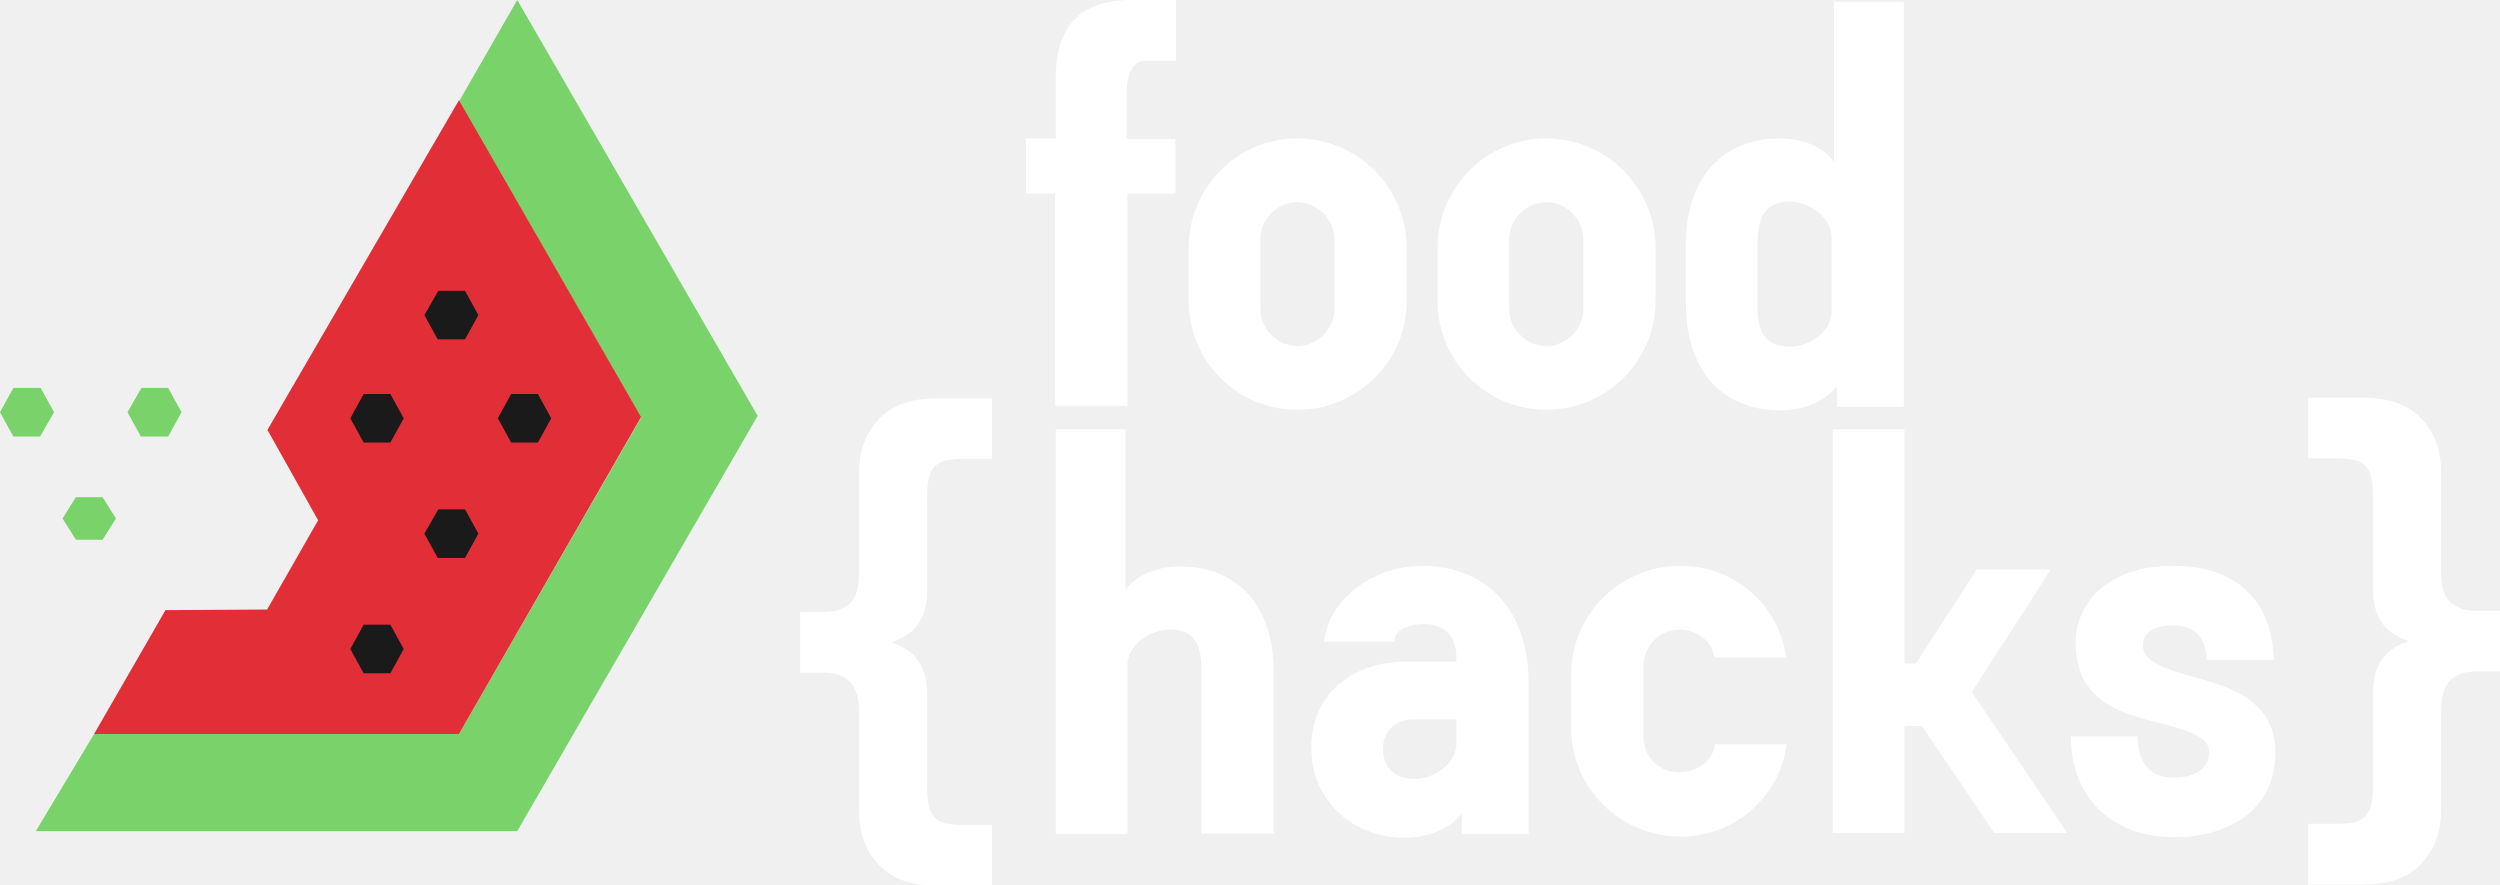
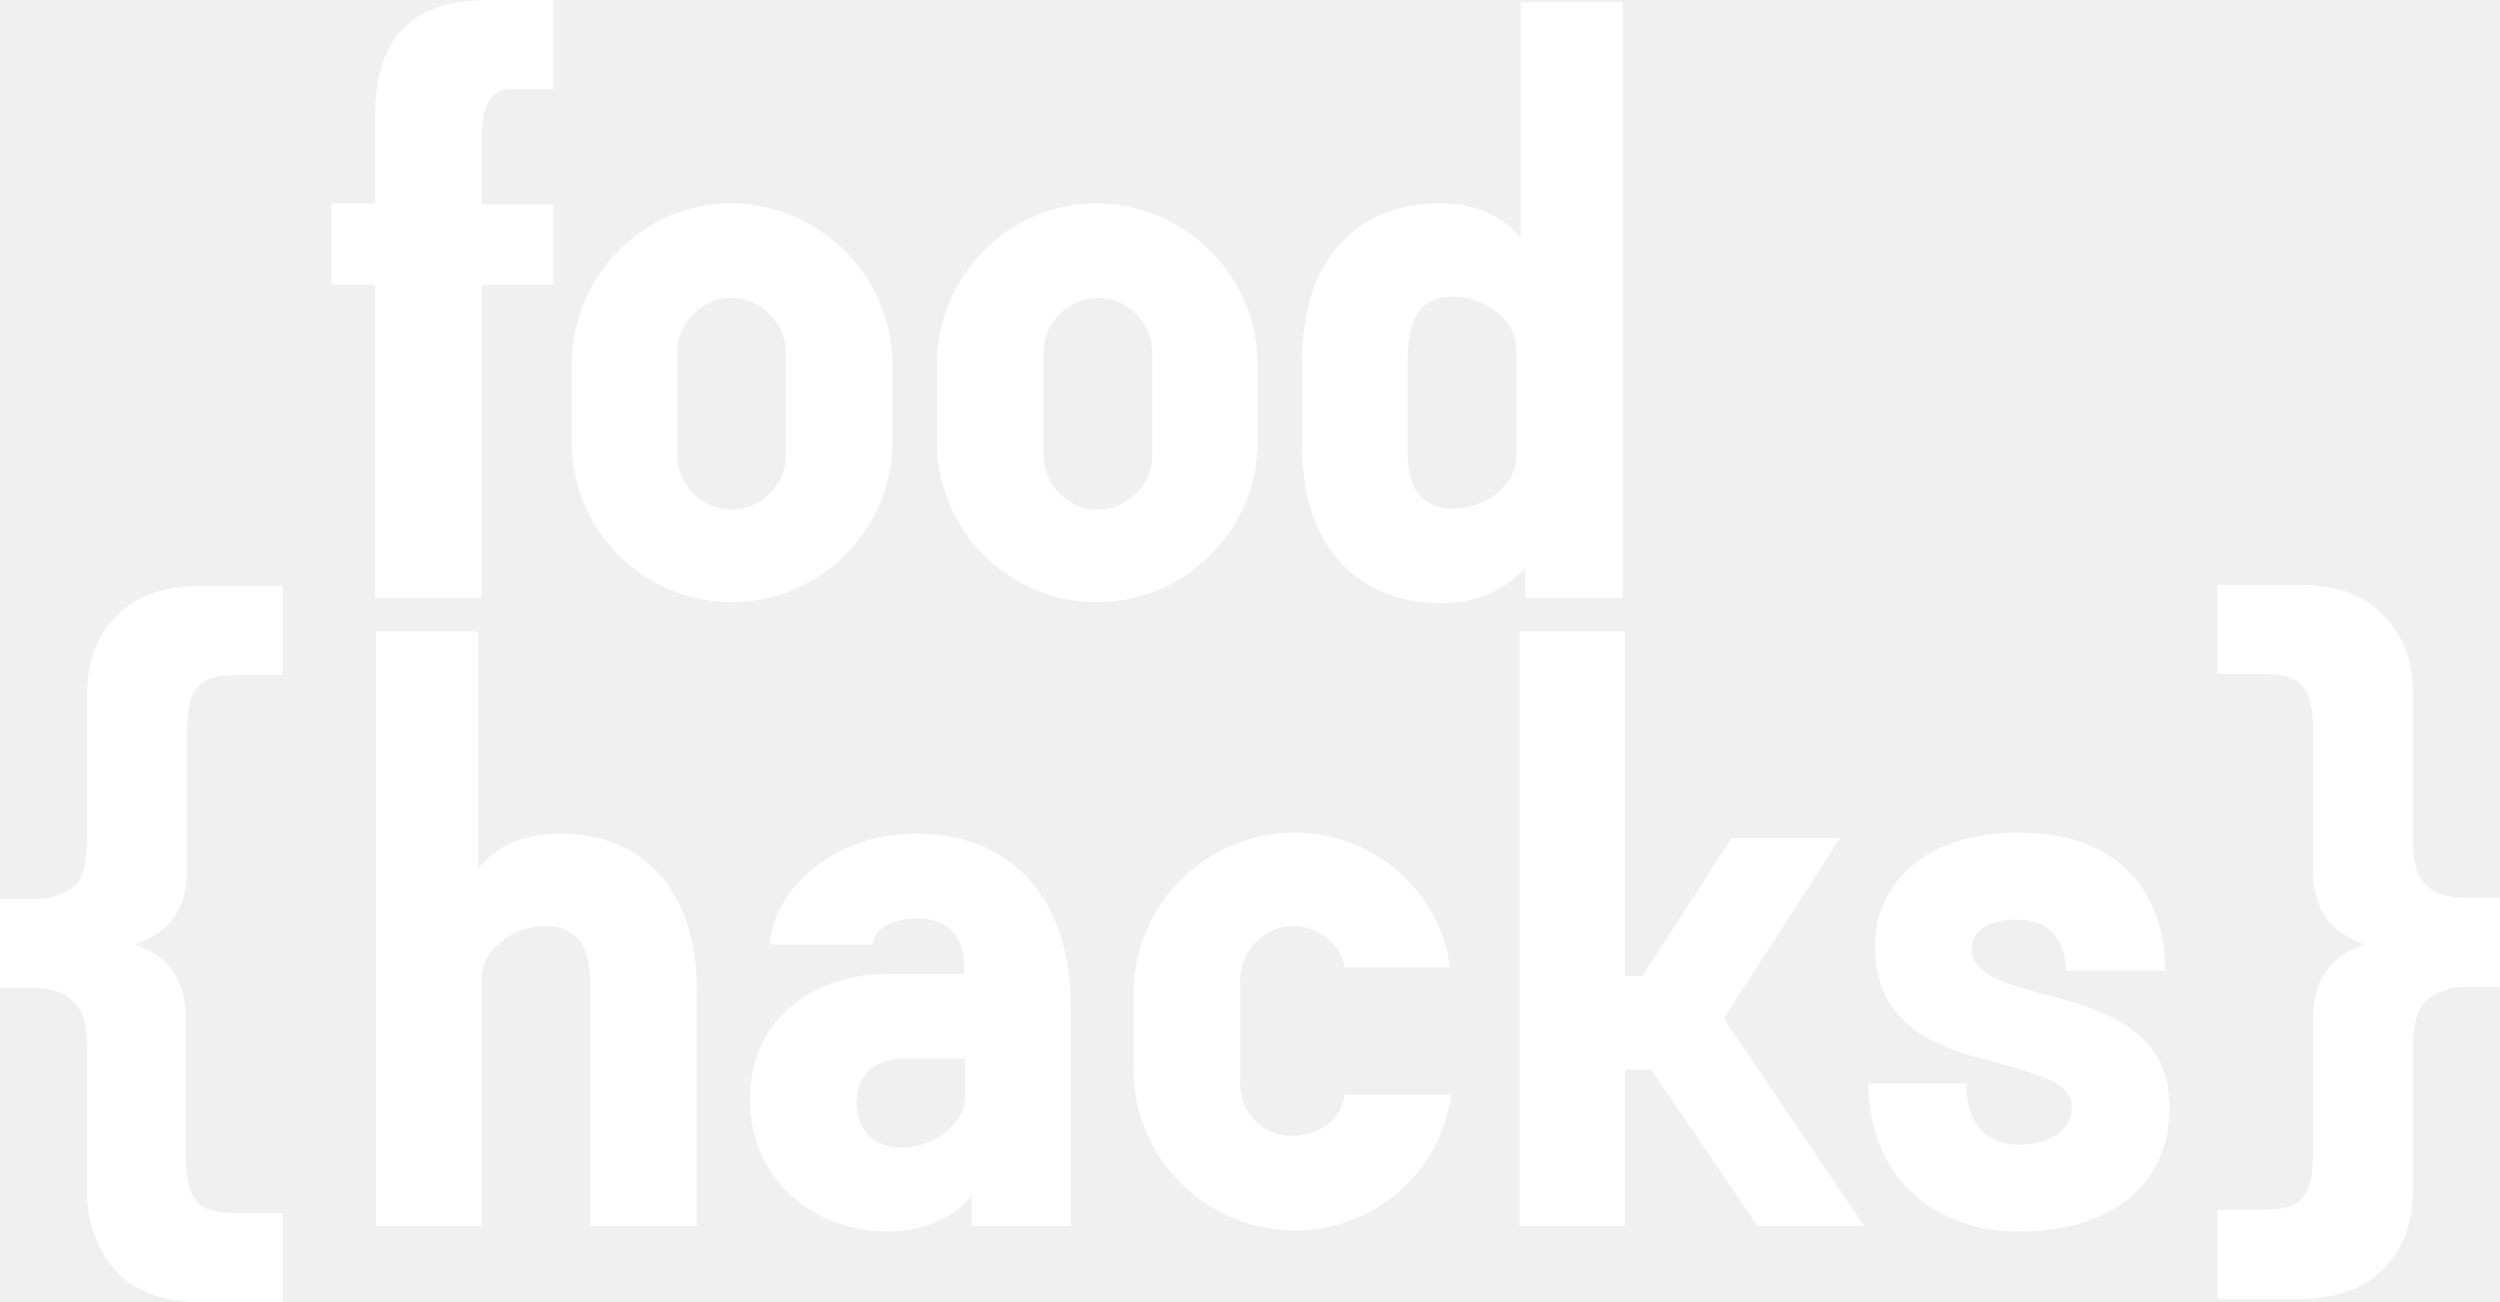
- <svg xmlns="http://www.w3.org/2000/svg" version="1.1" x="0px" y="0px" width="411.8px" height="145.7px" viewBox="0 0 411.8 145.7" enable-background="new 0 0 411.8 145.7" xml:space="preserve">
+ <svg xmlns="http://www.w3.org/2000/svg" version="1.1" x="0px" y="0px" width="230px" height="119.7px" viewBox="0 0 230 119.7" style="enable-background:new 0 0 230 119.7;" xml:space="preserve">
+   <style type="text/css">
+   .st0{fill:#FFFFFF;}
+ </style>
  <defs>
</defs>
  <g>
    <g>
-       <path fill="#FFFFFF" d="M146.9,105.8c2.1,0.8,5.8,2.3,5.8,8.4v15.1c0,2.8,0.3,4.3,1.3,5.4c0.8,0.9,2.3,1.2,4.8,1.2h4.6v10h-8.9       c-4.3,0-7.4-1.1-9.5-3.2c-2.5-2.5-3.5-5.5-3.5-9.3c0,0,0-13.9,0-16.1c0-2.3-0.5-3.9-1.4-4.9c-1-1-2.3-1.6-4.3-1.6h-4v-10h4       c2,0,3.3-0.6,4.3-1.5c1-1,1.4-2.7,1.4-5V78.1c0-3.8,1-6.8,3.5-9.3c2.1-2.1,5.1-3.2,9.5-3.2h8.9v10h-4.6c-2.5,0-3.9,0.3-4.8,1.2       c-1,1-1.3,2.5-1.3,5.4v15.3C152.7,103.5,149,104.9,146.9,105.8z" />
+       <path class="st0" d="M12.4,86.9c1.7,0.6,4.7,1.9,4.7,6.9v12.4c0,2.3,0.3,3.6,1.1,4.4c0.7,0.8,1.9,1,3.9,1H26v8.2h-7.3       c-3.6,0-6-0.9-7.8-2.6C8.9,115,8,112.5,8,109.4c0,0,0-11.4,0-13.2c0-1.9-0.4-3.2-1.2-4c-0.8-0.8-1.9-1.3-3.6-1.3H0v-8.2h3.3       c1.6,0,2.7-0.5,3.6-1.2C7.7,80.7,8,79.3,8,77.4V64.1c0-3.1,0.8-5.6,2.9-7.6c1.7-1.7,4.2-2.6,7.8-2.6H26v8.2h-3.8       c-2.1,0-3.2,0.2-3.9,1c-0.8,0.8-1.1,2.1-1.1,4.4V80C17.2,85,14.2,86.2,12.4,86.9z" />
    </g>
  </g>
  <g>
    <g>
-       <path fill="#FFFFFF" d="M390.9,82.1c0-2.8-0.3-4.3-1.3-5.4c-0.8-0.9-2.3-1.2-4.8-1.2h-4.6v-10h8.9c4.3,0,7.4,1.1,9.5,3.2       c2.5,2.5,3.5,5.5,3.5,9.3v16.1c0,2.3,0.4,4,1.4,5c1,0.9,2.3,1.5,4.3,1.5h4v10h-4c-2,0-3.3,0.6-4.3,1.6c-0.9,0.9-1.4,2.6-1.4,4.9       c0,2.2,0,16.1,0,16.1c0,3.8-1,6.8-3.5,9.3c-2.1,2.1-5.1,3.2-9.5,3.2h-8.9v-10h4.6c2.5,0,3.9-0.3,4.8-1.2c1-1,1.3-2.5,1.3-5.4       v-15.1c0-6.1,3.7-7.6,5.8-8.4c-2.1-0.8-5.8-2.3-5.8-8.4V82.1z" />
+       <path class="st0" d="M212.8,67.4c0-2.3-0.3-3.6-1.1-4.4c-0.7-0.8-1.9-1-3.9-1H204v-8.2h7.3c3.6,0,6,0.9,7.8,2.6       c2.1,2.1,2.9,4.5,2.9,7.6v13.3c0,1.9,0.3,3.3,1.2,4.1c0.8,0.8,1.9,1.2,3.6,1.2h3.3v8.2h-3.3c-1.6,0-2.7,0.5-3.6,1.3       c-0.8,0.8-1.2,2.1-1.2,4c0,1.8,0,13.2,0,13.2c0,3.1-0.8,5.6-2.9,7.6c-1.7,1.7-4.2,2.6-7.8,2.6H204v-8.2h3.8c2.1,0,3.2-0.2,3.9-1       c0.8-0.8,1.1-2.1,1.1-4.4V93.8c0-5,3-6.3,4.7-6.9c-1.7-0.7-4.7-1.9-4.7-6.9V67.4z" />
    </g>
  </g>
  <g>
-     <path fill="#FFFFFF" d="M209.8,110.7v26.6h-11.9v-27.2c0-3.7-1.1-6.4-5.1-6.4c-3.4,0-7.1,2.5-7.1,5.9v27.8h-11.8V70.7h11.5v26.5     c1.4-2,4.5-3.9,8.9-3.9C203.8,93.3,209.8,99.7,209.8,110.7z" />
-     <path fill="#FFFFFF" d="M251.8,112.6v24.8h-11v-3.4c-1.4,1.8-4.5,4-9.5,4c-7.8,0-15.3-5.5-15.3-14.9c0-9.4,7.6-14.1,15.3-14.1h8.6     v-0.8c0-3.2-1.8-5.4-5.3-5.4c-3.4,0-4.9,1.4-5,2.9h-11.5c0.7-6.9,8-12.5,16.2-12.5C244.8,93.3,251.8,100.3,251.8,112.6z      M239.9,118.5h-7c-3.4,0-5.1,2.2-5.1,4.9c0,2.7,1.7,4.9,5.1,4.9c3.4,0,7-2.5,7-5.9V118.5z" />
-     <path fill="#FFFFFF" d="M294.3,122.6c-1.1,8.6-8.5,15.2-17.5,15.2c-9.9,0-18-8-18-17.9v-8.8c0-9.9,8.1-17.9,18-17.9     c8.9,0,16.3,6.5,17.4,15.1h-11.8c-0.3-2.6-2.9-4.6-5.8-4.6c-3.3,0-5.9,2.8-5.9,6.1v11.5c0,3.3,2.5,5.9,5.8,5.9c2.9,0,5.6-1.7,6-4.6     H294.3z" />
-     <path fill="#FFFFFF" d="M313.7,109.3h1.9l10-15.5h12.2l-13,20.2l15.7,23.2h-12l-11.9-17.6h-2.9v17.6h-11.8V70.7h11.8V109.3z" />
-     <path fill="#FFFFFF" d="M374.8,124c0,8.6-6.6,13.9-16.8,13.9c-10.1,0-16.9-6.6-16.9-16.6h11c0,4.4,2.2,6.8,5.9,6.8     c3.7,0,5.9-1.7,5.9-4.1c0-2.2-1.5-3.3-10.1-5.4c-10-2.5-11.9-7.4-11.9-12.9c0-5.5,4.4-12.5,16.1-12.5c11.5,0,16.4,7,16.5,15.5h-11     c-0.1-3.7-2.1-5.7-5.4-5.7c-3.3,0-5.1,1.2-5.1,3.3s1.9,3.5,8.6,5.3C369,113.5,374.8,116.3,374.8,124z" />
+     <path class="st0" d="M64.1,91v21.8h-9.8V90.5c0-3-0.9-5.3-4.2-5.3c-2.8,0-5.8,2.1-5.8,4.8v22.8h-9.7V58.1H44v21.8     c1.2-1.6,3.7-3.2,7.4-3.2C59.1,76.6,64.1,81.9,64.1,91z" />
+     <path class="st0" d="M98.5,92.5v20.3h-9.1V110c-1.2,1.5-3.7,3.3-7.8,3.3c-6.4,0-12.6-4.5-12.6-12.2s6.3-11.5,12.6-11.5h7.1v-0.7     c0-2.6-1.4-4.4-4.3-4.4c-2.8,0-4,1.2-4.1,2.4h-9.5c0.5-5.7,6.6-10.2,13.3-10.2C92.8,76.6,98.5,82.4,98.5,92.5z M88.8,97.4H83     c-2.8,0-4.2,1.8-4.2,4.1c0,2.2,1.4,4.1,4.2,4.1c2.8,0,5.8-2.1,5.8-4.8V97.4z" />
+     <path class="st0" d="M133.5,100.7c-0.9,7.1-7,12.5-14.4,12.5c-8.1,0-14.8-6.6-14.8-14.7v-7.2c0-8.1,6.7-14.7,14.8-14.7     c7.3,0,13.4,5.4,14.3,12.4h-9.7c-0.3-2.1-2.4-3.8-4.7-3.8c-2.7,0-4.9,2.3-4.9,5v9.5c0,2.7,2.1,4.8,4.7,4.8c2.4,0,4.6-1.4,4.9-3.8     H133.5z" />
+     <path class="st0" d="M149.5,89.8h1.6l8.2-12.7h10l-10.7,16.6l12.9,19.1h-9.8l-9.8-14.4h-2.4v14.4h-9.7V58.1h9.7V89.8z" />
+     <path class="st0" d="M199.6,101.9c0,7.1-5.4,11.4-13.8,11.4c-8.3,0-13.9-5.4-13.9-13.6h9c0,3.6,1.8,5.6,4.8,5.6     c3,0,4.9-1.4,4.9-3.4c0-1.8-1.2-2.7-8.3-4.5c-8.2-2.1-9.8-6.1-9.8-10.6c0-4.5,3.6-10.2,13.2-10.2c9.5,0,13.5,5.8,13.5,12.7h-9.1     c-0.1-3-1.7-4.7-4.5-4.7c-2.7,0-4.2,1-4.2,2.7c0,1.8,1.6,2.9,7.1,4.3C194.9,93.2,199.6,95.5,199.6,101.9z" />
  </g>
  <g>
-     <path fill="#FFFFFF" d="M193.7,31.9h-8v35h-11.9v-35H169v-9.1h4.9v-9.6C173.8,5.3,177,0,186.4,0h7.3v10h-4.9     c-2.1,0-3.2,1.9-3.2,5.3v7.6h8V31.9z" />
-     <path fill="#FFFFFF" d="M231.7,40.8v8.8c0,9.9-8.1,17.9-18,17.9c-9.9,0-17.9-8-17.9-17.9v-8.8c0-9.9,8-18,17.9-18     C223.6,22.8,231.7,30.9,231.7,40.8z M219.8,39.4c0-3.3-2.8-6.1-6.1-6.1c-3.3,0-6.1,2.8-6.1,6.1v11.5c0,3.3,2.8,6.1,6.1,6.1     c3.3,0,6.1-2.8,6.1-6.1V39.4z" />
-     <path fill="#FFFFFF" d="M272.7,40.8v8.8c0,9.9-8.1,17.9-18,17.9c-9.9,0-17.9-8-17.9-17.9v-8.8c0-9.9,8-18,17.9-18     C264.6,22.8,272.7,30.9,272.7,40.8z M260.8,39.4c0-3.3-2.8-6.1-6.1-6.1c-3.3,0-6.1,2.8-6.1,6.1v11.5c0,3.3,2.8,6.1,6.1,6.1     c3.3,0,6.1-2.8,6.1-6.1V39.4z" />
-     <path fill="#FFFFFF" d="M277.7,50v-9.7c0-11,6-17.5,15.5-17.5c4.5,0,7.5,1.9,8.9,3.9V0.3h11.5v66.7h-11v-3.4c-1.4,1.8-4.5,4-9.5,4     C283.7,67.5,277.7,61.1,277.7,50z M289.5,40.8v9.9c0,3.9,1.3,6.4,5.3,6.4c3.3,0,6.9-2.5,6.9-5.8V39.1c0-3.3-3.7-5.9-6.9-5.9     C290.3,33.3,289.5,36.2,289.5,40.8z" />
-   </g>
-   <g>
-     <polygon fill="#7AD36A" points="85.2,0 75.6,16.7 75.6,16.7 105.6,68.8 75.6,120.9 15.5,120.9 15.5,120.9 5.9,136.9 85.2,136.9      124.8,68.5  " />
-     <polygon fill="#E22F37" points="75.6,16.5 44,70.9 44.1,70.9 52.4,85.7 44,100.4 27.2,100.5 27.2,100.6 15.5,120.9 75.6,120.9      105.6,68.7  " />
-     <polygon fill="#1A1A1A" points="64.3,64.9 66.5,68.9 64.3,72.9 59.9,72.9 57.7,68.9 59.9,64.9   " />
-     <polygon fill="#1A1A1A" points="64.3,102.9 66.5,106.9 64.3,110.9 59.9,110.9 57.7,106.9 59.9,102.9   " />
-     <polygon fill="#1A1A1A" points="76.6,47.9 78.8,51.9 76.6,55.9 72.1,55.9 69.9,51.9 72.2,47.9   " />
-     <polygon fill="#1A1A1A" points="76.6,83.9 78.8,87.9 76.6,91.9 72.1,91.9 69.9,87.9 72.2,83.9   " />
-     <polygon fill="#1A1A1A" points="88.6,64.9 90.8,68.9 88.6,72.9 84.2,72.9 82,68.9 84.2,64.9   " />
-     <polygon fill="#7AD36A" points="23.2,71.9 21,67.9 23.3,63.9 27.7,63.9 29.9,67.9 27.7,71.9   " />
-     <polygon fill="#7AD36A" points="2.2,71.9 0,67.9 2.2,63.9 6.7,63.9 8.9,67.9 6.6,71.9   " />
-     <polygon fill="#7AD36A" points="12.5,88.9 10.3,85.4 12.5,81.9 16.9,81.9 19.1,85.4 16.9,88.9   " />
+     <path class="st0" d="M50.9,26.2h-6.6V55h-9.8V26.2h-4v-7.5h4v-7.9C34.5,4.3,37.1,0,44.9,0h6v8.2h-4c-1.7,0-2.6,1.6-2.6,4.3v6.3h6.6     V26.2z" />
+     <path class="st0" d="M82.1,33.5v7.2c0,8.1-6.7,14.7-14.8,14.7c-8.1,0-14.7-6.6-14.7-14.7v-7.2c0-8.1,6.6-14.8,14.7-14.8     C75.4,18.8,82.1,25.4,82.1,33.5z M72.3,32.4c0-2.7-2.3-5-5-5c-2.7,0-5,2.3-5,5v9.5c0,2.7,2.3,5,5,5c2.7,0,5-2.3,5-5V32.4z" />
+     <path class="st0" d="M115.7,33.5v7.2c0,8.1-6.7,14.7-14.8,14.7c-8.1,0-14.7-6.6-14.7-14.7v-7.2c0-8.1,6.6-14.8,14.7-14.8     C109.1,18.8,115.7,25.4,115.7,33.5z M106,32.4c0-2.7-2.3-5-5-5c-2.7,0-5,2.3-5,5v9.5c0,2.7,2.3,5,5,5c2.7,0,5-2.3,5-5V32.4z" />
+     <path class="st0" d="M119.8,41.1v-8c0-9.1,4.9-14.4,12.7-14.4c3.7,0,6.2,1.6,7.4,3.2V0.2h9.4V55h-9v-2.8c-1.2,1.5-3.7,3.3-7.8,3.3     C124.8,55.4,119.8,50.2,119.8,41.1z M129.5,33.5v8.1c0,3.2,1.1,5.2,4.3,5.2c2.7,0,5.7-2.1,5.7-4.7v-10c0-2.7-3-4.8-5.7-4.8     C130.2,27.3,129.5,29.8,129.5,33.5z" />
  </g>
</svg>
